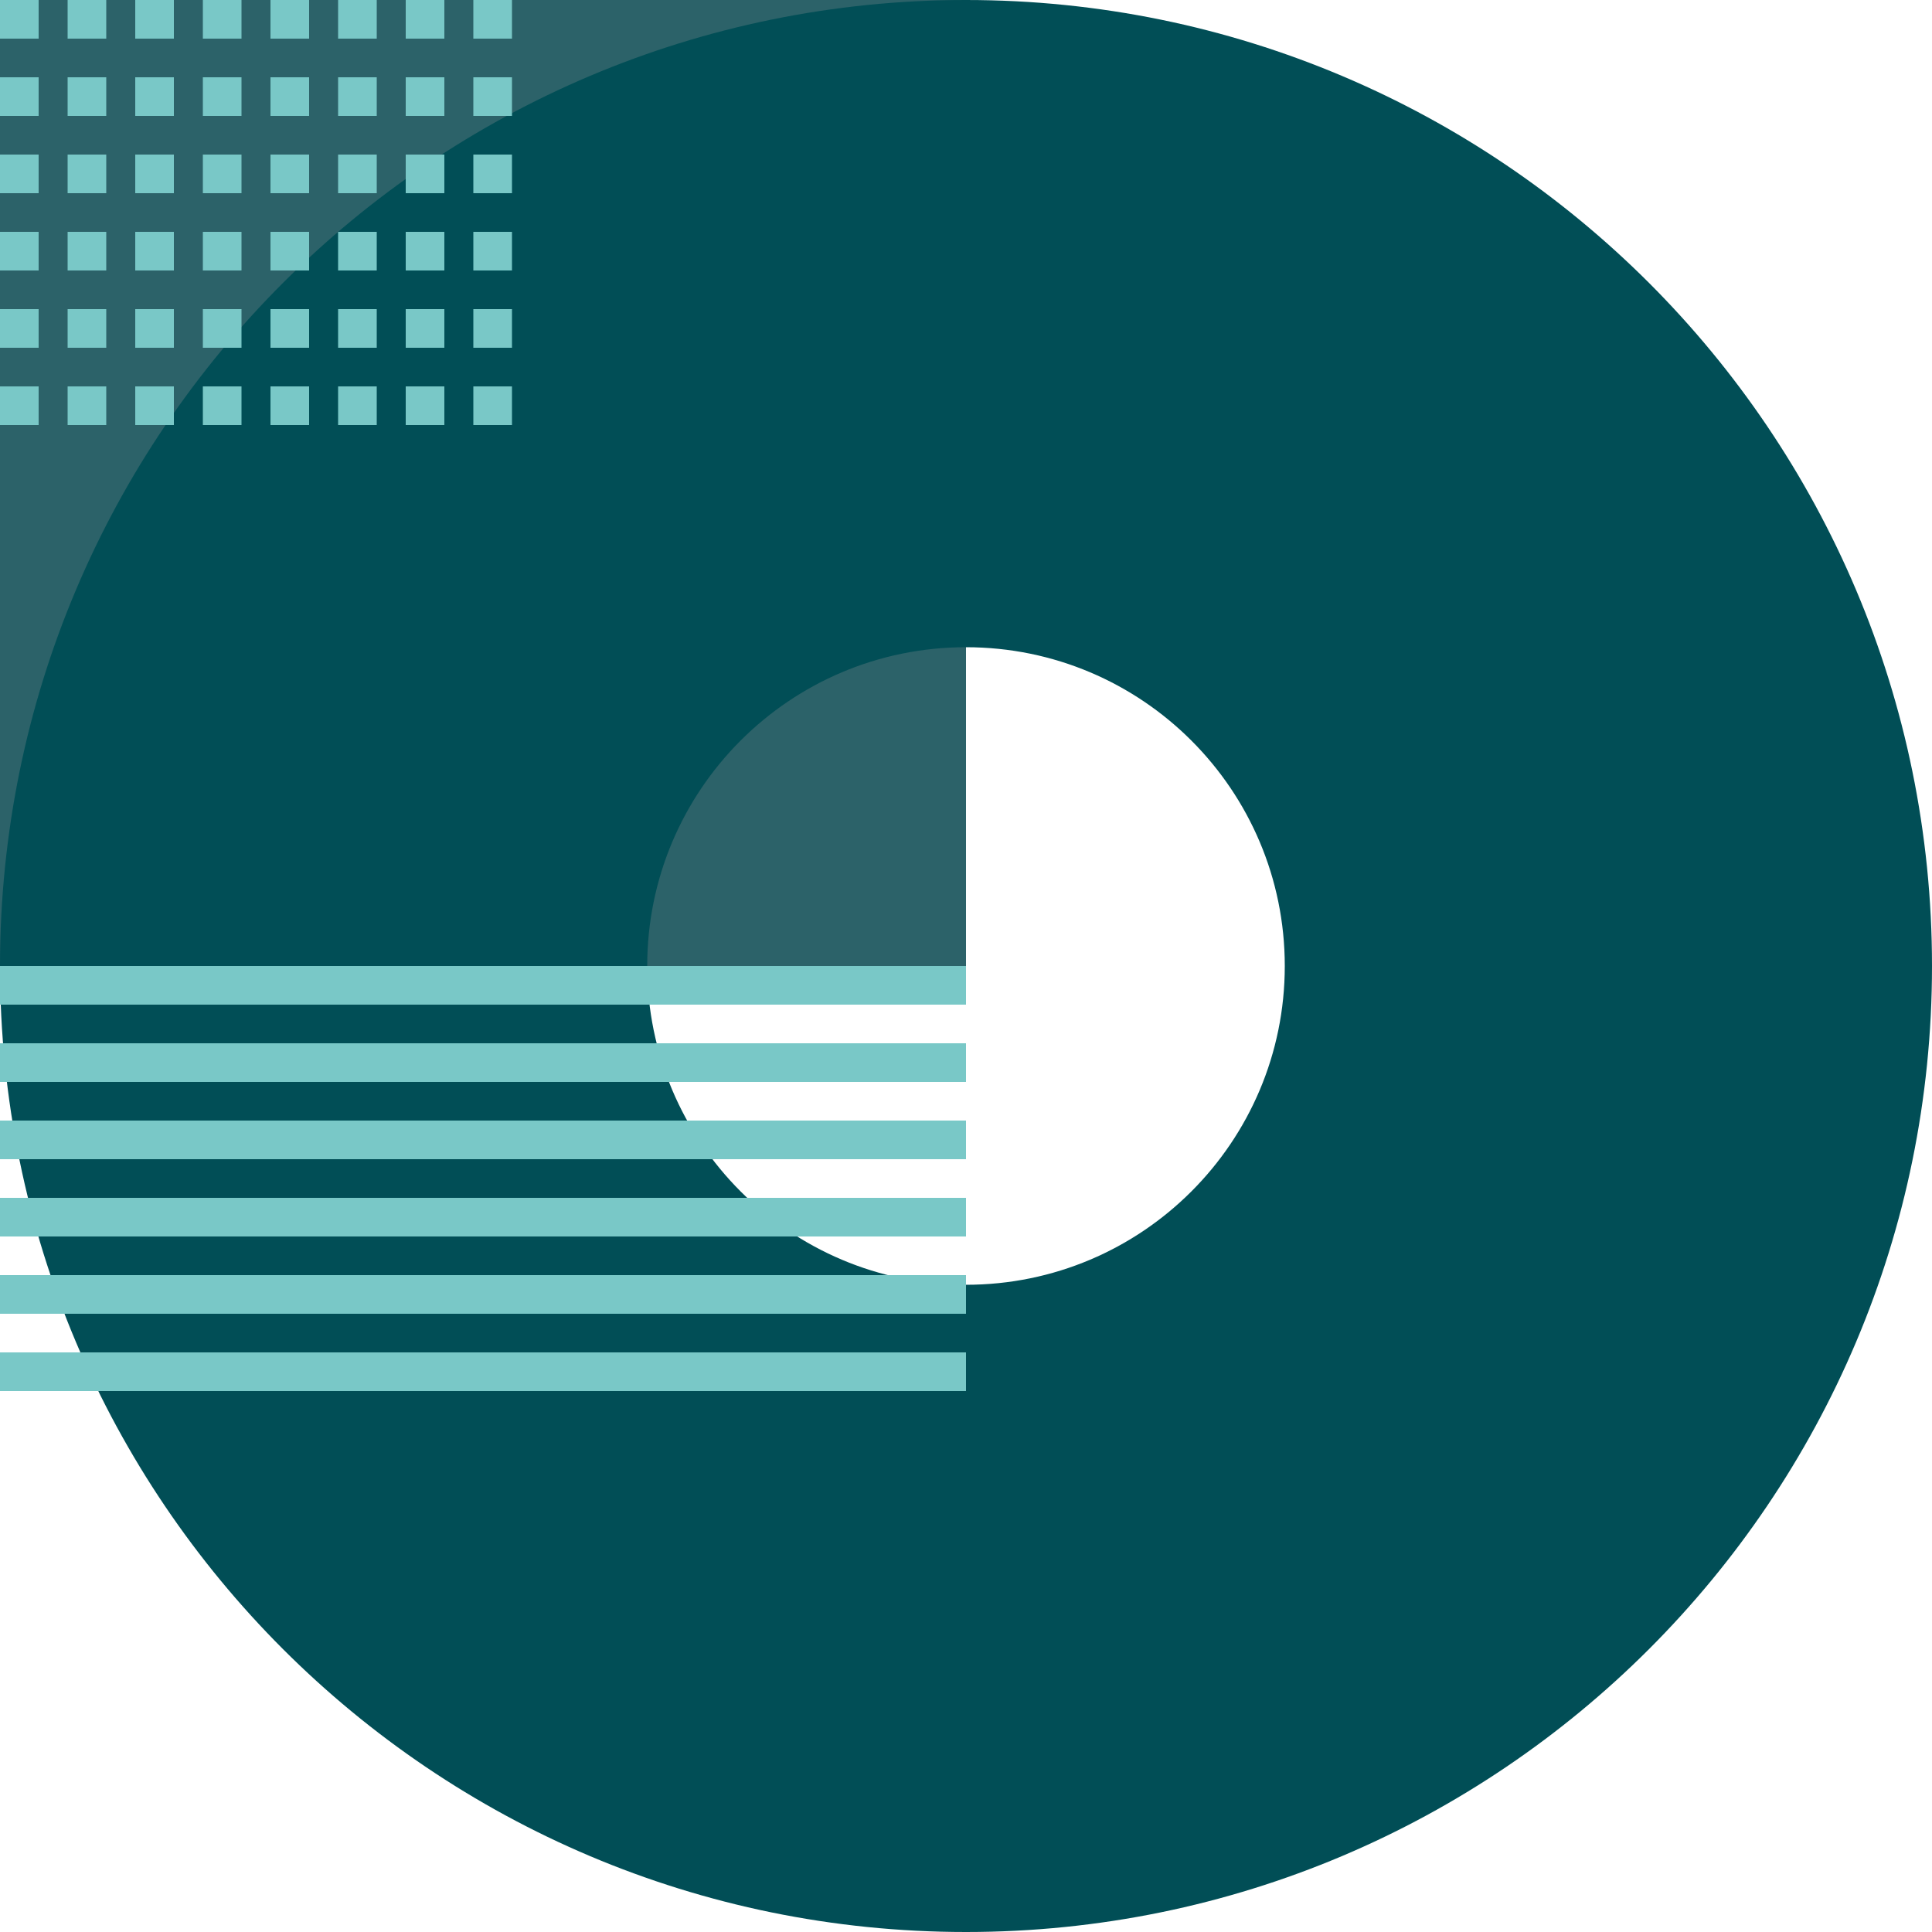
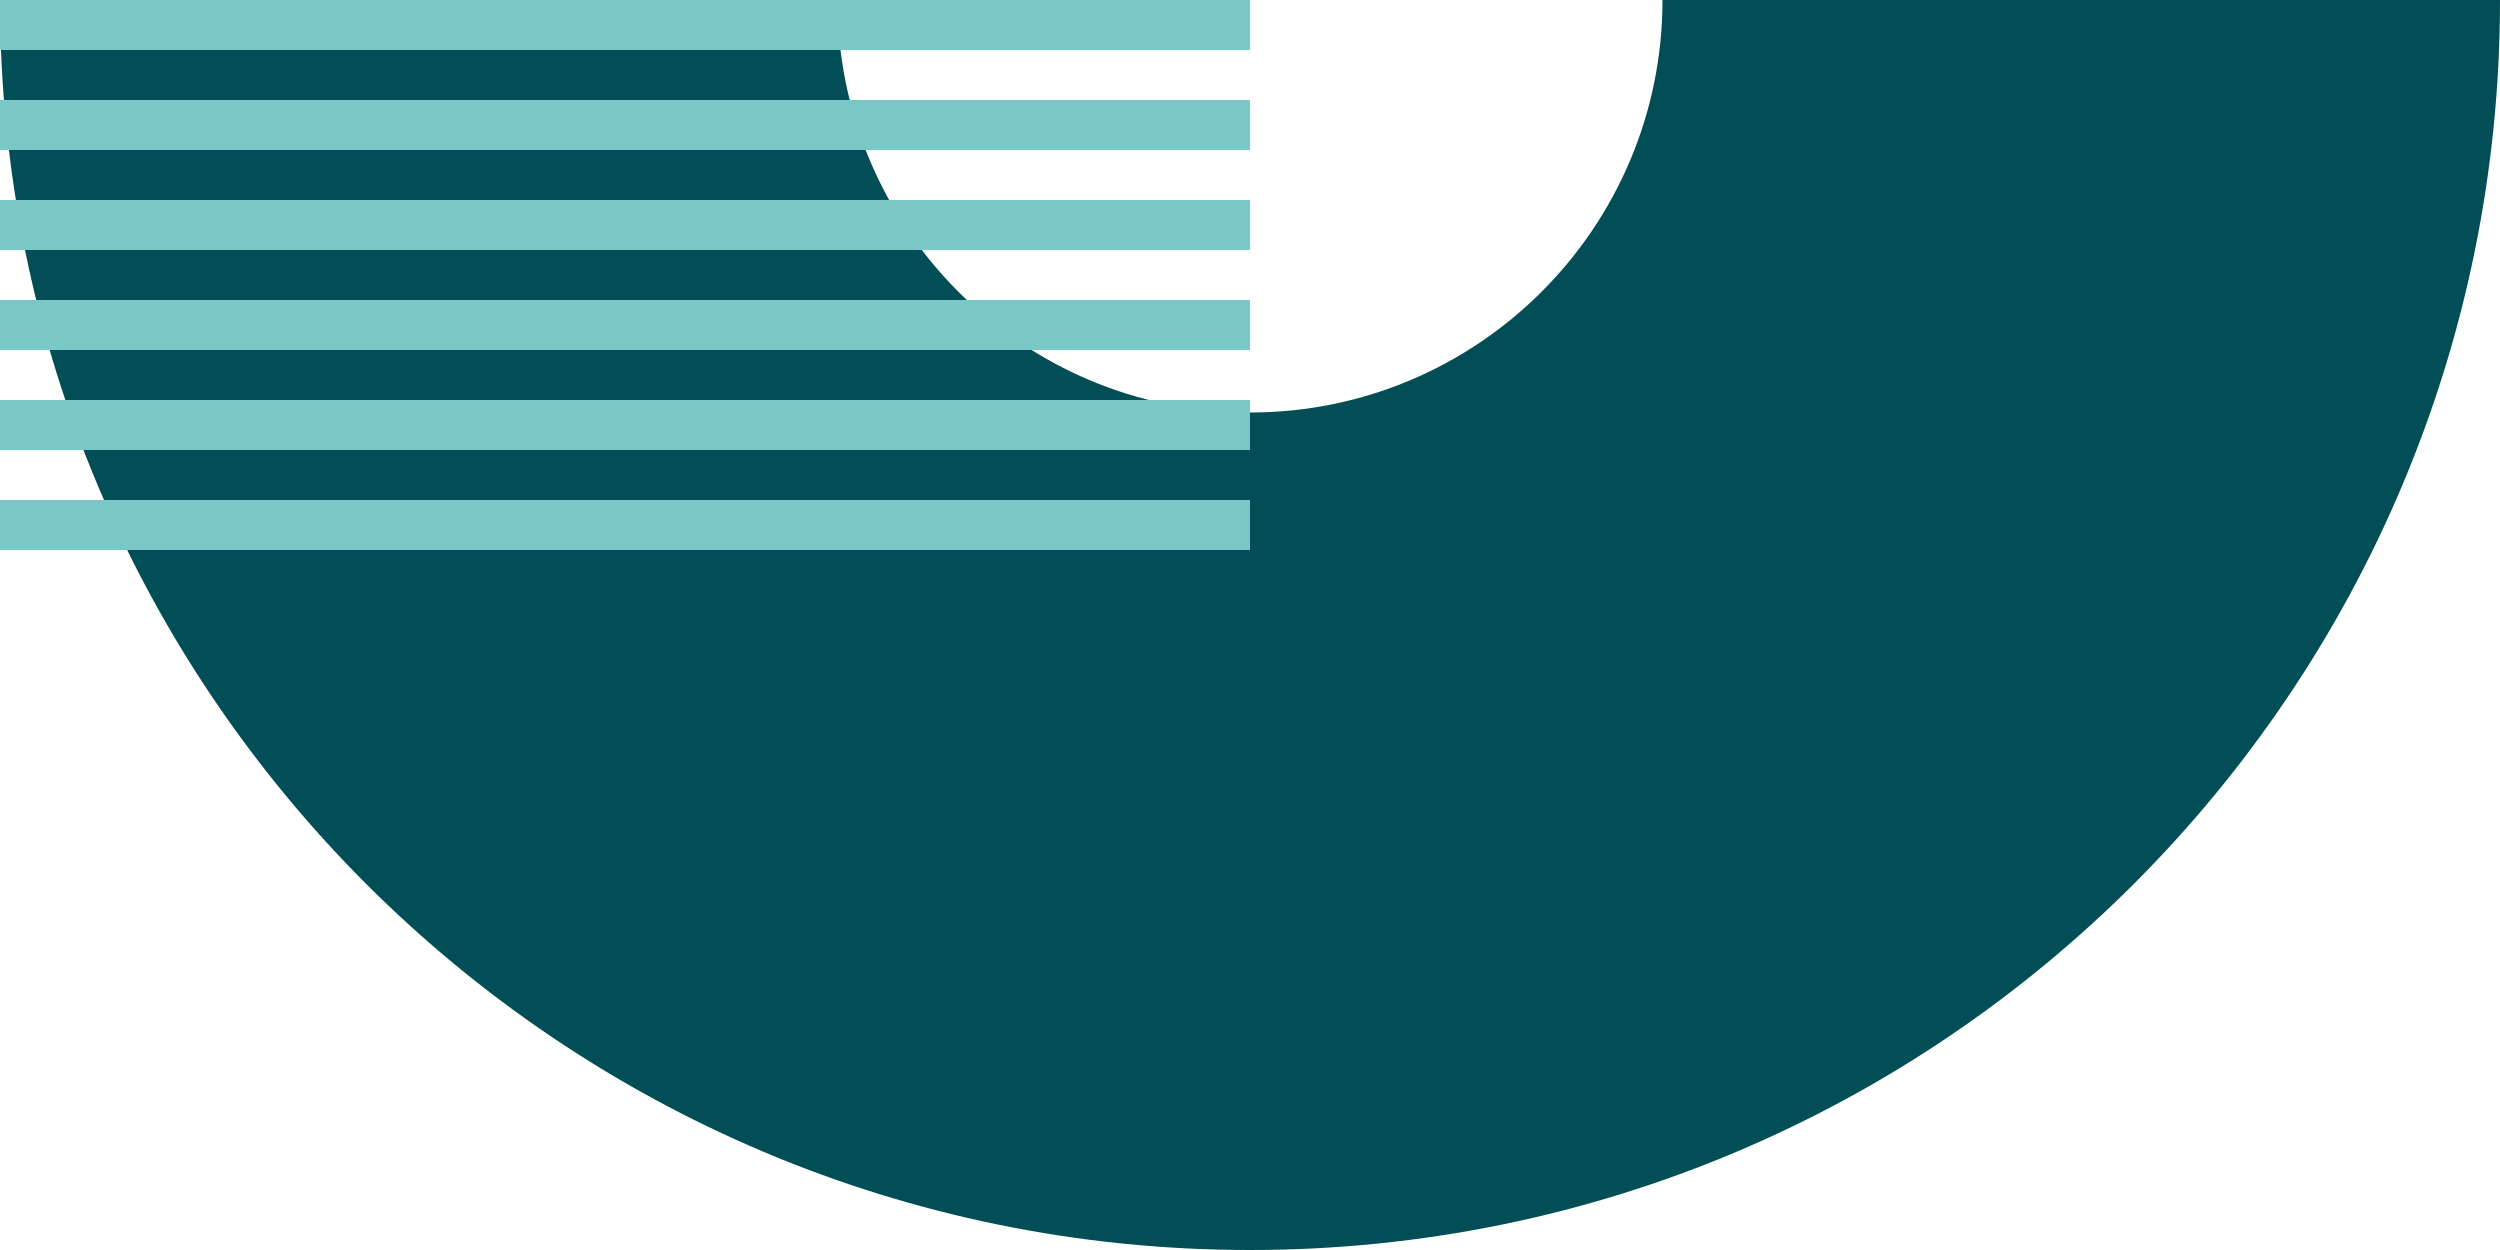
- <svg xmlns="http://www.w3.org/2000/svg" width="200" height="200" viewBox="0 0 200 200" fill="none">
-   <g id="Group 8">
-     <rect id="Rectangle" x="100" y="100" width="100" height="100" transform="rotate(180 100 100)" fill="#2C6269" />
-     <path id="Combined Shape Copy" fill-rule="evenodd" clip-rule="evenodd" d="M100 200C155.228 200 200 155.228 200 100C200 44.772 155.228 0 100 0C44.772 0 0 44.772 0 100C0 155.228 44.772 200 100 200ZM100 133C118.225 133 133 118.225 133 100C133 81.775 118.225 67 100 67C81.775 67 67 81.775 67 100C67 118.225 81.775 133 100 133Z" fill="#014E56" />
-     <path id="Combined Shape" fill-rule="evenodd" clip-rule="evenodd" d="M100 100H0V104H100V100ZM100 108H0V112H100V108ZM0 116H100V120H0V116ZM100 124H0V128H100V124ZM0 132H100V136H0V132ZM100 140H0V144H100V140Z" fill="#79C8C7" />
-     <path id="Combined Shape_2" fill-rule="evenodd" clip-rule="evenodd" d="M0 0H4V4H0V0ZM11 0H7V4H11V0ZM11 8H7V12H11V8ZM7 16H11V20H7V16ZM11 24H7V28H11V24ZM7 32H11V36H7V32ZM11 40H7V44H11V40ZM14 0H18V4H14V0ZM14 8H18V12H14V8ZM18 16H14V20H18V16ZM14 24H18V28H14V24ZM18 32H14V36H18V32ZM14 40H18V44H14V40ZM0 8H4V12H0V8ZM21 0H25V4H21V0ZM21 8H25V12H21V8ZM25 16H21V20H25V16ZM21 24H25V28H21V24ZM25 32H21V36H25V32ZM21 40H25V44H21V40ZM0 16H4V20H0V16ZM28 0H32V4H28V0ZM28 8H32V12H28V8ZM32 16H28V20H32V16ZM28 24H32V28H28V24ZM32 32H28V36H32V32ZM28 40H32V44H28V40ZM0 24H4V28H0V24ZM35 0H39V4H35V0ZM35 8H39V12H35V8ZM39 16H35V20H39V16ZM35 24H39V28H35V24ZM39 32H35V36H39V32ZM35 40H39V44H35V40ZM0 32H4V36H0V32ZM42 0H46V4H42V0ZM42 8H46V12H42V8ZM46 16H42V20H46V16ZM42 24H46V28H42V24ZM46 32H42V36H46V32ZM42 40H46V44H42V40ZM0 40H4V44H0V40ZM49 0H53V4H49V0ZM49 8H53V12H49V8ZM53 16H49V20H53V16ZM49 24H53V28H49V24ZM53 32H49V36H53V32ZM49 40H53V44H49V40Z" fill="#79C8C7" />
-   </g>
+ <svg xmlns="http://www.w3.org/2000/svg" width="200" height="100" viewBox="0 0 200 100" fill="none">
+   <path fill-rule="evenodd" clip-rule="evenodd" d="M100 100C155.228 100 200 55.228 200 0C200 -55.228 155.228 -100 100 -100C44.772 -100 0 -55.228 0 0C0 55.228 44.772 100 100 100ZM100 33C118.225 33 133 18.225 133 0C133 -18.225 118.225 -33 100 -33C81.775 -33 67 -18.225 67 0C67 18.225 81.775 33 100 33Z" fill="#014E56" />
+   <path fill-rule="evenodd" clip-rule="evenodd" d="M100 0H0V4H100V0ZM100 8H0V12H100V8ZM0 16H100V20H0V16ZM100 24H0V28H100V24ZM0 32H100V36H0V32ZM100 40H0V44H100V40Z" fill="#79C8C7" />
</svg>
